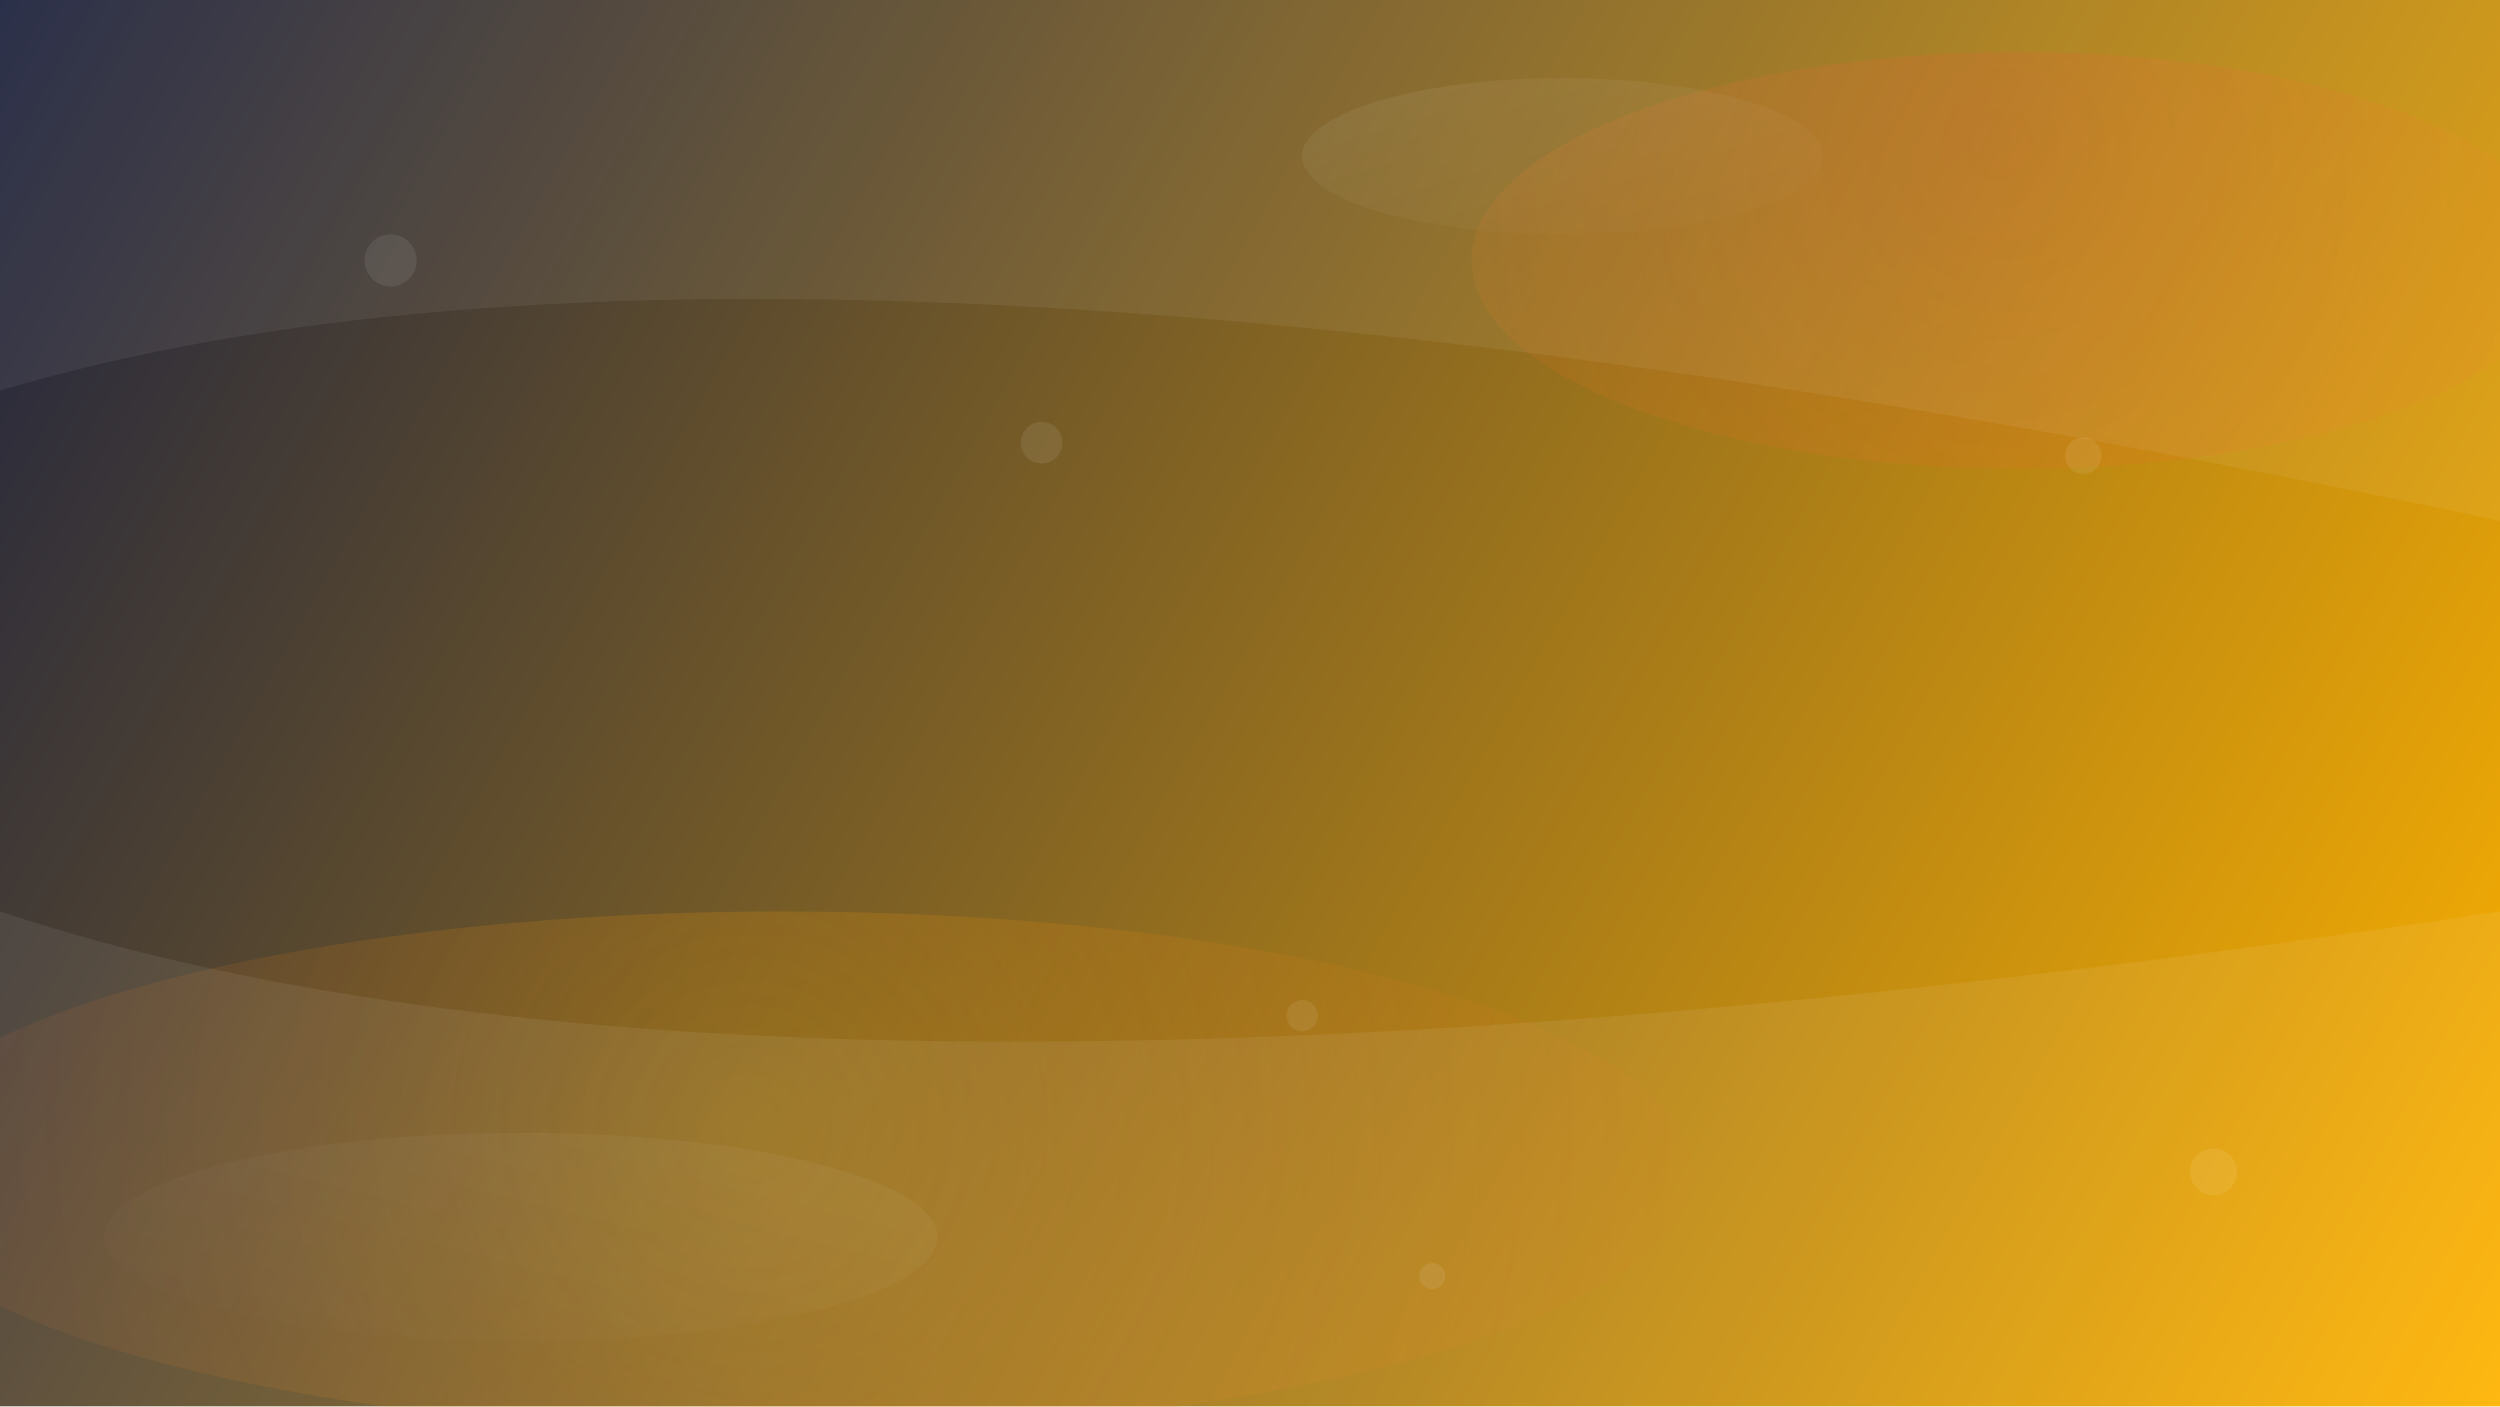
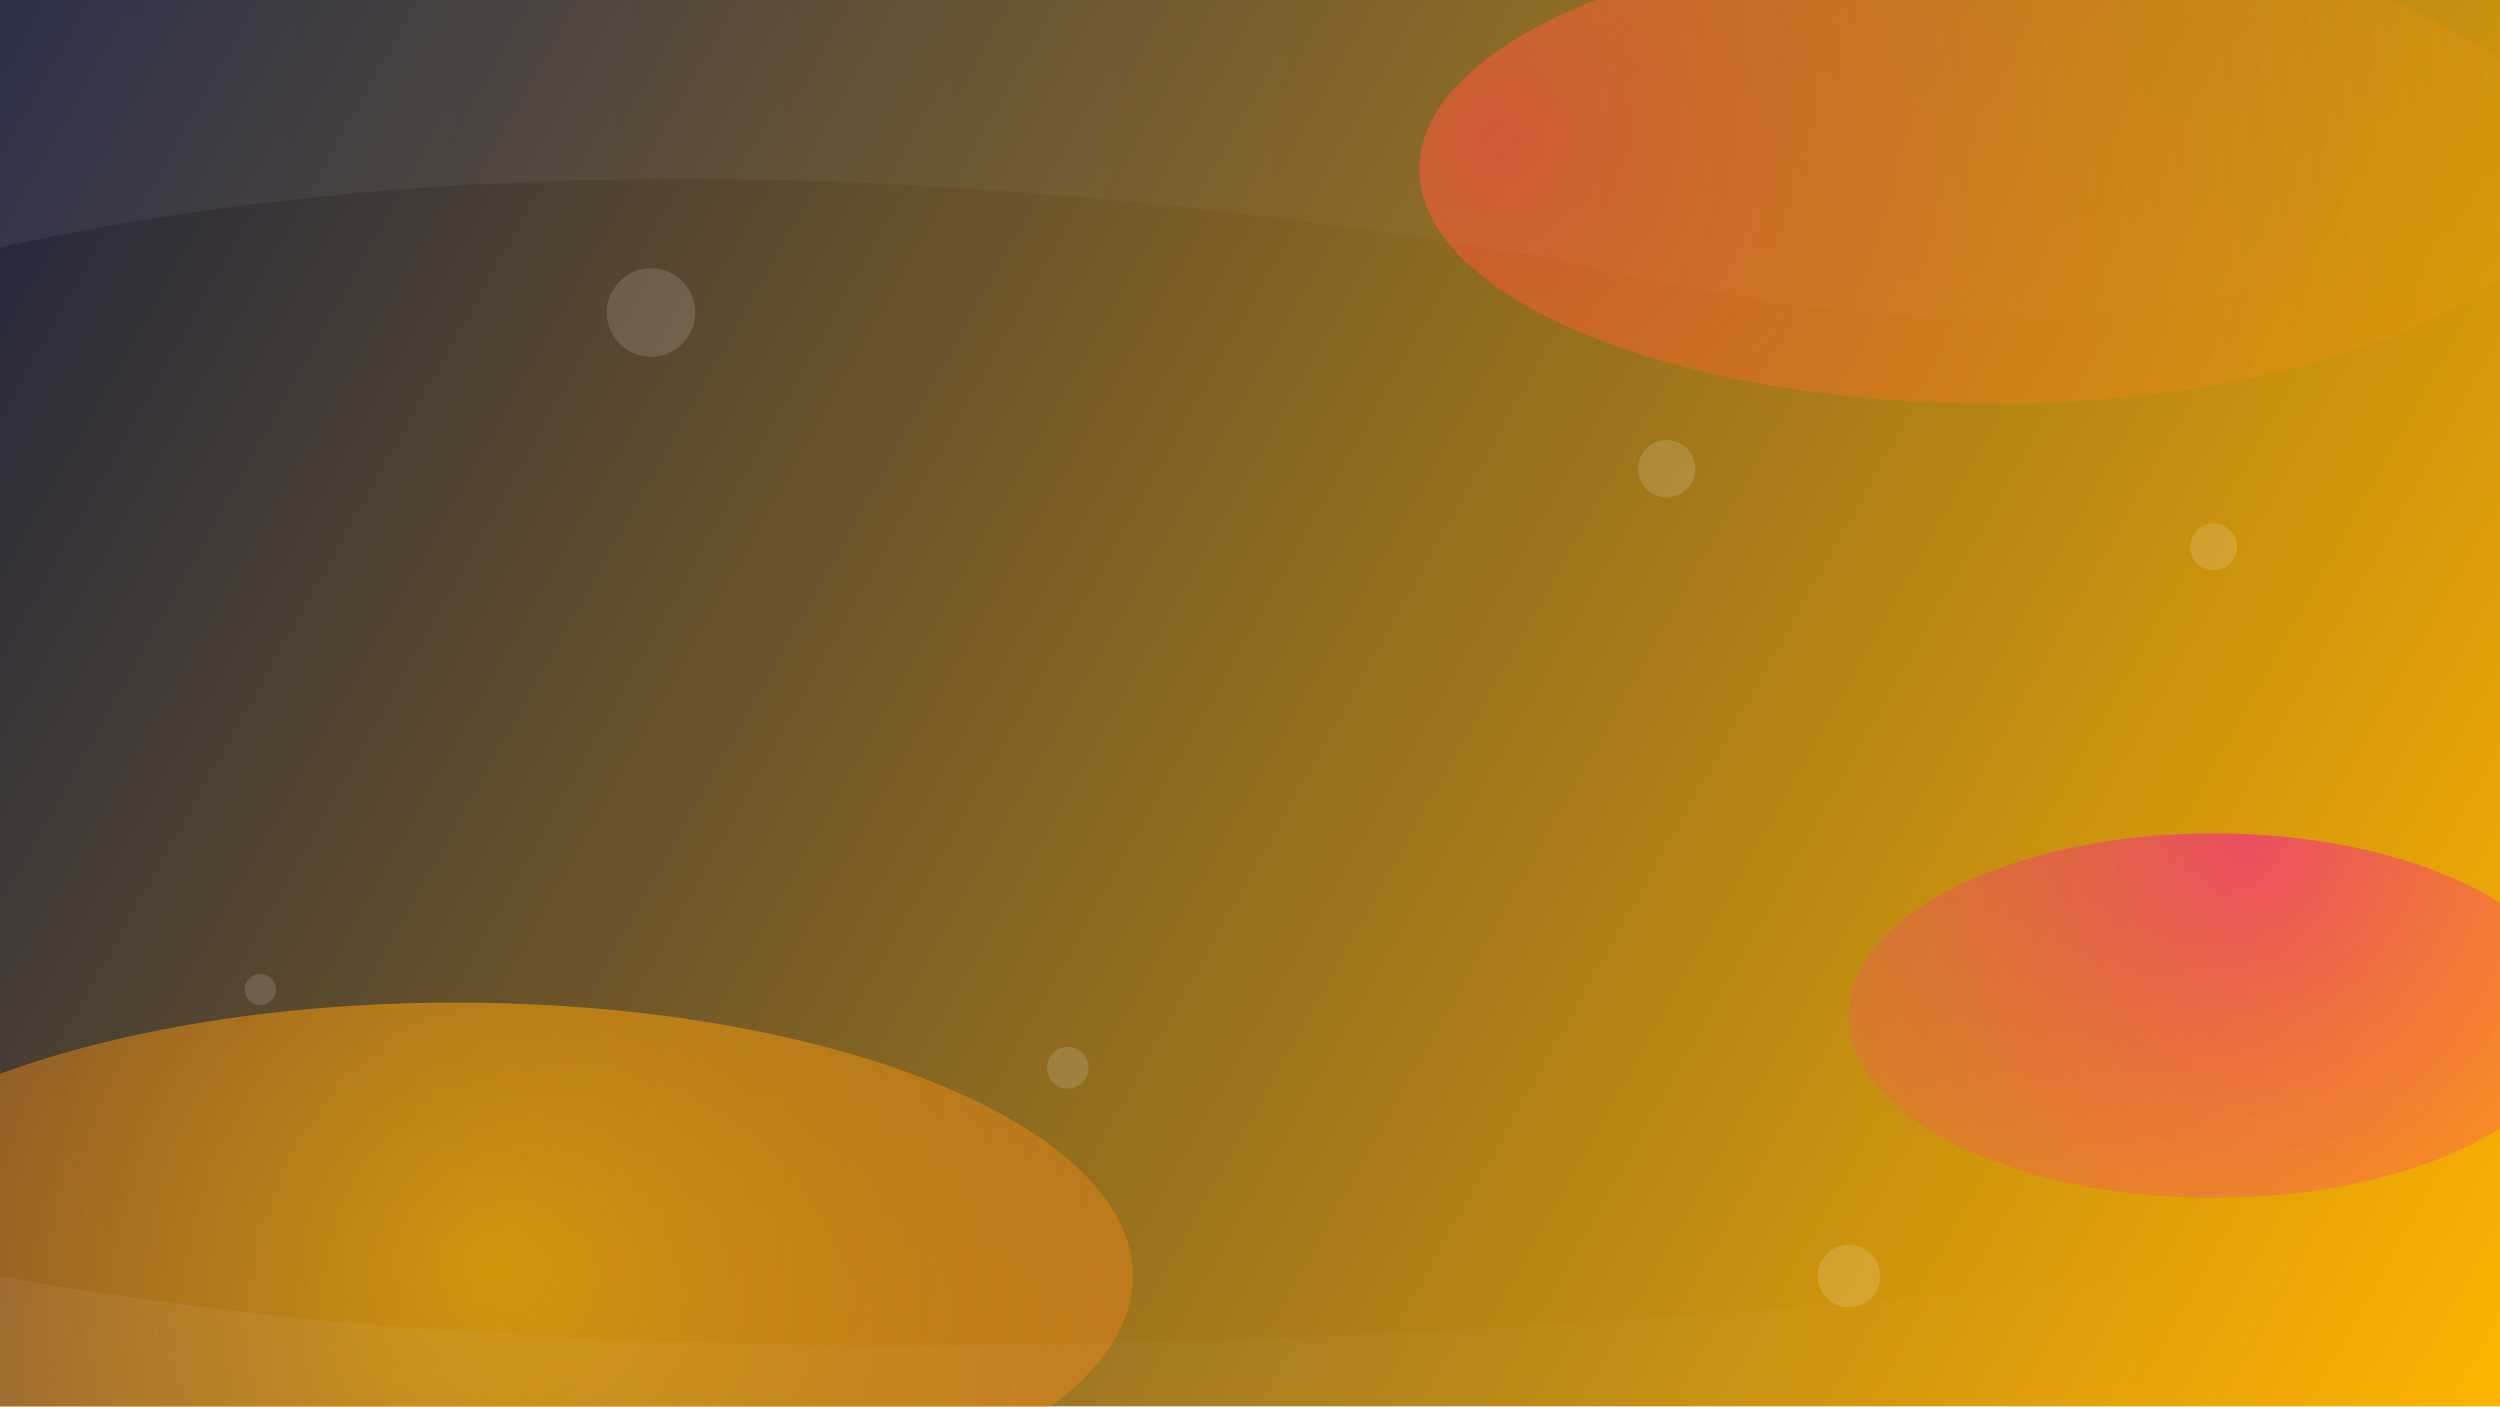
<svg xmlns="http://www.w3.org/2000/svg" width="1920" height="1080" viewBox="0 0 1920 1080" fill="none">
  <defs>
    <linearGradient id="bg" x1="0" y1="0" x2="1920" y2="1080" gradientUnits="userSpaceOnUse">
      <stop stop-color="#1e233f" />
      <stop offset="1" stop-color="#ffb300" />
    </linearGradient>
-     <radialGradient id="rad1" cx="80%" cy="20%" r="60%" fx="80%" fy="10%" gradientUnits="userSpaceOnUse">
-       <stop stop-color="#e94f37" stop-opacity="0.20" />
+     <radialGradient id="blob1" cx="60%" cy="10%" r="60%" fx="60%" fy="10%" gradientUnits="userSpaceOnUse">
+       <stop stop-color="#e94f37" stop-opacity="0.90" />
      <stop offset="1" stop-color="#ffb300" stop-opacity="0" />
    </radialGradient>
-     <radialGradient id="rad2" cx="30%" cy="80%" r="60%" fx="30%" fy="80%" gradientUnits="userSpaceOnUse">
-       <stop stop-color="#ffb300" stop-opacity="0.20" />
+     <radialGradient id="blob2" cx="20%" cy="90%" r="70%" fx="20%" fy="90%" gradientUnits="userSpaceOnUse">
+       <stop stop-color="#ffb300" stop-opacity="0.85" />
      <stop offset="1" stop-color="#e94f37" stop-opacity="0" />
    </radialGradient>
-     <linearGradient id="shape1" x1="0" y1="0" x2="100%" y2="100%">
-       <stop stop-color="#fff" stop-opacity="0.07" />
-       <stop offset="1" stop-color="#fff" stop-opacity="0" />
-     </linearGradient>
-     <linearGradient id="shape2" x1="100%" y1="0" x2="0" y2="100%">
-       <stop stop-color="#fff" stop-opacity="0.05" />
+     <radialGradient id="blob3" cx="90%" cy="60%" r="50%" fx="90%" fy="60%" gradientUnits="userSpaceOnUse">
+       <stop stop-color="#ff00b8" stop-opacity="0.7" />
+       <stop offset="1" stop-color="#ffb300" stop-opacity="0" />
+     </radialGradient>
+     <linearGradient id="wave1" x1="0" y1="0" x2="1920" y2="200" gradientUnits="userSpaceOnUse">
+       <stop stop-color="#fff" stop-opacity="0.06" />
      <stop offset="1" stop-color="#fff" stop-opacity="0" />
    </linearGradient>
  </defs>
  <rect width="1920" height="1080" fill="url(#bg)" />
-   <ellipse cx="1550" cy="200" rx="420" ry="160" fill="url(#rad1)" />
-   <ellipse cx="600" cy="900" rx="700" ry="200" fill="url(#rad2)" />
-   <ellipse cx="1200" cy="120" rx="200" ry="60" fill="url(#shape1)" />
-   <ellipse cx="400" cy="950" rx="320" ry="80" fill="url(#shape2)" />
-   <path d="M0 700 Q600 900 1920 700 L1920 1080 L0 1080 Z" fill="#fff" fill-opacity="0.07" />
-   <path d="M0 300 Q600 120 1920 400 L1920 0 L0 0 Z" fill="#fff" fill-opacity="0.06" />
-   <g opacity="0.08">
-     <circle cx="300" cy="200" r="20" fill="#fff" />
-     <circle cx="1700" cy="900" r="18" fill="#fff" />
-     <circle cx="1000" cy="780" r="12" fill="#fff" />
-     <circle cx="1600" cy="350" r="14" fill="#fff" />
-     <circle cx="800" cy="340" r="16" fill="#fff" />
-     <circle cx="1100" cy="980" r="10" fill="#fff" />
+   <ellipse cx="1530" cy="130" rx="440" ry="180" fill="url(#blob1)" opacity="0.8" />
+   <ellipse cx="350" cy="980" rx="520" ry="210" fill="url(#blob2)" opacity="0.8" />
+   <ellipse cx="1700" cy="780" rx="280" ry="140" fill="url(#blob3)" opacity="0.7" />
+   <path d="M0 190 Q500 80 1200 200 Q1700 320 1920 120 L1920 0 L0 0 Z" fill="url(#wave1)" />
+   <path d="M0 980 Q650 1100 1920 950 L1920 1080 L0 1080 Z" fill="url(#wave1)" />
+   <g opacity="0.14">
+     <circle cx="500" cy="240" r="34" fill="#fff" />
+     <circle cx="1420" cy="980" r="24" fill="#fff" />
+     <circle cx="1700" cy="420" r="18" fill="#fff" />
+     <circle cx="820" cy="820" r="16" fill="#fff" />
+     <circle cx="200" cy="760" r="12" fill="#fff" />
+     <circle cx="1280" cy="360" r="22" fill="#fff" />
  </g>
</svg>
